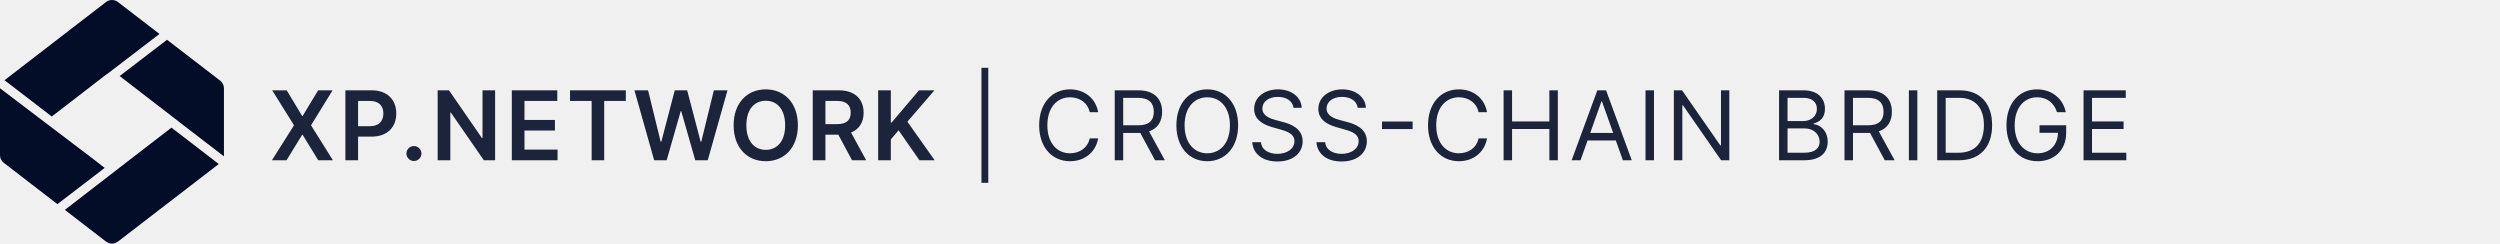
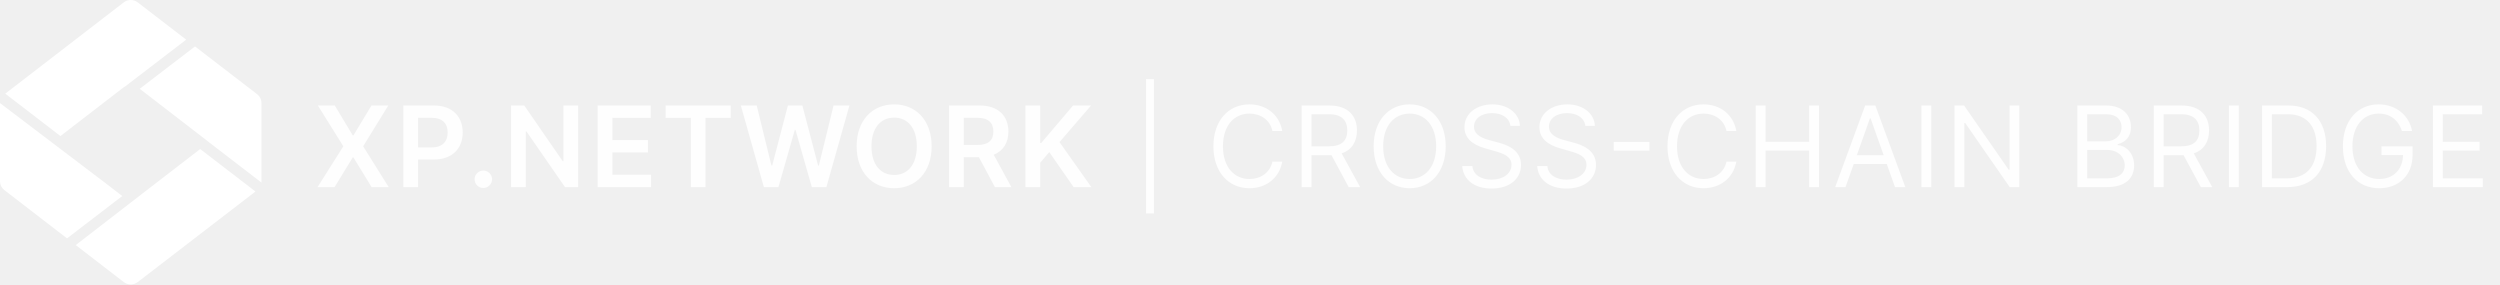
- <svg xmlns="http://www.w3.org/2000/svg" width="390" height="38" viewBox="0 0 390 38" fill="none">
-   <path fill-rule="evenodd" clip-rule="evenodd" d="M19.027 25.86L10.12 32.742L16.541 37.688C17.08 38.104 17.855 38.104 18.394 37.688L34.131 25.586L26.745 19.912L19.027 25.86ZM16.335 26.19L13.473 23.984L13.469 23.992L0 13.77C0 13.772 0 13.774 0 13.777L0 15.098L0 15.101L0 22.899L0 24.223C0 24.685 0.211 25.101 0.563 25.378L8.956 31.845L16.335 26.19ZM0.705 12.513L8.075 18.176L16.541 11.652C16.615 11.594 16.694 11.545 16.777 11.503L24.876 5.296L18.394 0.312C17.855 -0.104 17.08 -0.104 16.541 0.312L0.705 12.513ZM26.055 6.203L18.669 11.863L27.929 19L27.923 19.005L34.928 24.387C34.932 24.34 34.935 24.293 34.935 24.247L34.935 22.902L34.935 22.899L34.935 13.754C34.935 13.315 34.723 12.876 34.371 12.599L26.055 6.203Z" fill="#040D27" />
-   <path opacity="0.9" d="M44.727 14.091H42.463L45.867 19.546L42.421 25H44.701L47.13 21.032H47.215L49.644 25H51.934L48.52 19.546L51.881 14.091H49.628L47.215 18.086H47.13L44.727 14.091ZM53.882 25H55.859V21.314H57.947C60.466 21.314 61.819 19.801 61.819 17.702C61.819 15.62 60.482 14.091 57.973 14.091H53.882V25ZM55.859 19.689V15.742H57.67C59.151 15.742 59.806 16.541 59.806 17.702C59.806 18.864 59.151 19.689 57.68 19.689H55.859ZM64.576 25.117C65.204 25.117 65.742 24.595 65.748 23.945C65.742 23.306 65.204 22.784 64.576 22.784C63.926 22.784 63.398 23.306 63.404 23.945C63.398 24.595 63.926 25.117 64.576 25.117ZM77.239 14.091H75.273V21.527H75.177L70.042 14.091H68.274V25H70.25V17.569H70.34L75.481 25H77.239V14.091ZM79.842 25H86.98V23.343H81.818V20.366H86.569V18.709H81.818V15.748H86.937V14.091H79.842V25ZM88.924 15.748H92.296V25H94.256V15.748H97.628V14.091H88.924V15.748ZM102.051 25H104.001L106.19 17.346H106.275L108.459 25H110.409L113.488 14.091H111.362L109.397 22.113H109.301L107.197 14.091H105.263L103.165 22.108H103.063L101.098 14.091H98.972L102.051 25ZM124.47 19.546C124.47 16.019 122.318 13.942 119.458 13.942C116.592 13.942 114.445 16.019 114.445 19.546C114.445 23.066 116.592 25.149 119.458 25.149C122.318 25.149 124.47 23.072 124.47 19.546ZM122.483 19.546C122.483 22.028 121.237 23.375 119.458 23.375C117.684 23.375 116.432 22.028 116.432 19.546C116.432 17.063 117.684 15.716 119.458 15.716C121.237 15.716 122.483 17.063 122.483 19.546ZM126.788 25H128.765V21.005H130.778L132.919 25H135.125L132.765 20.675C134.049 20.158 134.725 19.061 134.725 17.58C134.725 15.497 133.383 14.091 130.879 14.091H126.788V25ZM128.765 19.364V15.742H130.576C132.051 15.742 132.712 16.419 132.712 17.58C132.712 18.741 132.051 19.364 130.586 19.364H128.765ZM136.994 25H138.97V21.751L140.18 20.323L143.434 25H145.81L141.554 18.986L145.773 14.091H143.36L139.104 19.103H138.97V14.091H136.994V25ZM154.171 10.575H153.106V28.516H154.171V10.575ZM171.314 17.5C170.909 15.263 169.119 13.942 166.924 13.942C164.133 13.942 162.109 16.094 162.109 19.546C162.109 22.997 164.133 25.149 166.924 25.149C169.119 25.149 170.909 23.828 171.314 21.591H169.993C169.673 23.104 168.373 23.913 166.924 23.913C164.943 23.913 163.388 22.379 163.388 19.546C163.388 16.712 164.943 15.178 166.924 15.178C168.373 15.178 169.673 15.987 169.993 17.5H171.314ZM173.898 25H175.219V20.739H177.606C177.702 20.739 177.792 20.739 177.883 20.733L180.184 25H181.718L179.252 20.494C180.642 20.02 181.292 18.885 181.292 17.436C181.292 15.508 180.141 14.091 177.584 14.091H173.898V25ZM175.219 19.546V15.263H177.542C179.31 15.263 179.992 16.126 179.992 17.436C179.992 18.746 179.31 19.546 177.563 19.546H175.219ZM193.148 19.546C193.148 16.094 191.123 13.942 188.332 13.942C185.541 13.942 183.517 16.094 183.517 19.546C183.517 22.997 185.541 25.149 188.332 25.149C191.123 25.149 193.148 22.997 193.148 19.546ZM191.869 19.546C191.869 22.379 190.314 23.913 188.332 23.913C186.351 23.913 184.795 22.379 184.795 19.546C184.795 16.712 186.351 15.178 188.332 15.178C190.314 15.178 191.869 16.712 191.869 19.546ZM201.785 16.818H203.063C203.005 15.172 201.486 13.942 199.377 13.942C197.289 13.942 195.648 15.156 195.648 16.989C195.648 18.459 196.714 19.332 198.418 19.822L199.761 20.206C200.911 20.526 201.934 20.93 201.934 22.017C201.934 23.21 200.783 23.999 199.271 23.999C197.971 23.999 196.82 23.423 196.714 22.188H195.35C195.478 23.977 196.927 25.192 199.271 25.192C201.785 25.192 203.212 23.807 203.212 22.038C203.212 19.993 201.273 19.332 200.144 19.034L199.036 18.736C198.227 18.523 196.927 18.097 196.927 16.925C196.927 15.881 197.886 15.114 199.334 15.114C200.656 15.114 201.657 15.742 201.785 16.818ZM211.8 16.818H213.079C213.02 15.172 211.502 13.942 209.393 13.942C207.304 13.942 205.664 15.156 205.664 16.989C205.664 18.459 206.729 19.332 208.434 19.822L209.776 20.206C210.927 20.526 211.949 20.93 211.949 22.017C211.949 23.21 210.799 23.999 209.286 23.999C207.986 23.999 206.836 23.423 206.729 22.188H205.366C205.493 23.977 206.942 25.192 209.286 25.192C211.8 25.192 213.228 23.807 213.228 22.038C213.228 19.993 211.289 19.332 210.16 19.034L209.052 18.736C208.242 18.523 206.942 18.097 206.942 16.925C206.942 15.881 207.901 15.114 209.35 15.114C210.671 15.114 211.672 15.742 211.8 16.818ZM220.367 18.959H215.594V20.131H220.367V18.959ZM231.978 17.5C231.573 15.263 229.783 13.942 227.588 13.942C224.797 13.942 222.773 16.094 222.773 19.546C222.773 22.997 224.797 25.149 227.588 25.149C229.783 25.149 231.573 23.828 231.978 21.591H230.657C230.337 23.104 229.037 23.913 227.588 23.913C225.607 23.913 224.051 22.379 224.051 19.546C224.051 16.712 225.607 15.178 227.588 15.178C229.037 15.178 230.337 15.987 230.657 17.5H231.978ZM234.562 25H235.883V20.121H241.7V25H243.021V14.091H241.7V18.949H235.883V14.091H234.562V25ZM246.563 25L247.66 21.91H252.071L253.168 25H254.553L250.548 14.091H249.184L245.178 25H246.563ZM248.076 20.739L249.823 15.817H249.908L251.656 20.739H248.076ZM258.023 14.091H256.702V25H258.023V14.091ZM269.773 14.091H268.473V22.678H268.367L262.401 14.091H261.122V25H262.443V16.435H262.55L268.494 25H269.773V14.091ZM277.535 25H281.477C284.055 25 285.12 23.743 285.12 22.102C285.12 20.376 283.927 19.439 282.926 19.375V19.268C283.863 19.013 284.694 18.395 284.694 16.989C284.694 15.391 283.629 14.091 281.349 14.091H277.535V25ZM278.856 23.828V20.035H281.541C282.968 20.035 283.863 20.994 283.863 22.102C283.863 23.061 283.203 23.828 281.477 23.828H278.856ZM278.856 18.885V15.263H281.349C282.798 15.263 283.437 16.03 283.437 16.989C283.437 18.139 282.499 18.885 281.306 18.885H278.856ZM287.741 25H289.062V20.739H291.448C291.544 20.739 291.635 20.739 291.725 20.733L294.026 25H295.56L293.094 20.494C294.484 20.02 295.134 18.885 295.134 17.436C295.134 15.508 293.984 14.091 291.427 14.091H287.741V25ZM289.062 19.546V15.263H291.384C293.153 15.263 293.834 16.126 293.834 17.436C293.834 18.746 293.153 19.546 291.406 19.546H289.062ZM299.106 14.091H297.785V25H299.106V14.091ZM305.572 25C308.896 25 310.771 22.933 310.771 19.524C310.771 16.136 308.896 14.091 305.721 14.091H302.205V25H305.572ZM303.526 23.828V15.263H305.636C308.192 15.263 309.492 16.882 309.492 19.524C309.492 22.188 308.192 23.828 305.486 23.828H303.526ZM320.894 17.5H322.257C321.853 15.391 320.084 13.942 317.783 13.942C314.987 13.942 313.01 16.094 313.01 19.546C313.01 22.997 314.971 25.149 317.868 25.149C320.468 25.149 322.321 23.418 322.321 20.717V19.546H318.167V20.717H321.043C321.006 22.678 319.717 23.913 317.868 23.913C315.844 23.913 314.289 22.379 314.289 19.546C314.289 16.712 315.844 15.178 317.783 15.178C319.36 15.178 320.43 16.067 320.894 17.5ZM325.034 25H331.703V23.828H326.355V20.121H331.277V18.949H326.355V15.263H331.618V14.091H325.034V25Z" fill="#040D27" />
+ <svg xmlns="http://www.w3.org/2000/svg" width="334" height="38" viewBox="0 0 334 38" fill="none">
+   <path fill-rule="evenodd" clip-rule="evenodd" d="M19.026 25.86L10.119 32.742L16.54 37.688C17.079 38.104 17.854 38.104 18.393 37.688L34.13 25.586L26.744 19.912L19.026 25.86ZM16.334 26.19L13.472 23.984L13.468 23.992L-0.001 13.77C-0.001 13.772 -0.001 13.774 -0.001 13.777L-0.001 15.098L-0.001 15.101L-0.001 22.899L-0.001 24.223C-0.001 24.685 0.21 25.101 0.562 25.378L8.955 31.845L16.334 26.19ZM0.704 12.513L8.074 18.176L16.54 11.652C16.614 11.594 16.693 11.545 16.776 11.503L24.875 5.296L18.393 0.312C17.854 -0.104 17.079 -0.104 16.54 0.312L0.704 12.513ZM26.054 6.203L18.668 11.863L27.928 19L27.922 19.005L34.926 24.387C34.931 24.34 34.934 24.293 34.934 24.247L34.934 22.902L34.934 22.899L34.934 13.754C34.934 13.315 34.722 12.876 34.37 12.599L26.054 6.203Z" fill="white" />
+   <path opacity="0.9" d="M44.727 14.091H42.463L45.867 19.546L42.421 25H44.701L47.13 21.032H47.215L49.644 25H51.934L48.52 19.546L51.881 14.091H49.628L47.215 18.086H47.13L44.727 14.091ZM53.882 25H55.859V21.314H57.947C60.466 21.314 61.819 19.801 61.819 17.702C61.819 15.62 60.482 14.091 57.973 14.091H53.882V25ZM55.859 19.689V15.742H57.67C59.151 15.742 59.806 16.541 59.806 17.702C59.806 18.864 59.151 19.689 57.68 19.689H55.859ZM64.576 25.117C65.204 25.117 65.742 24.595 65.748 23.945C65.742 23.306 65.204 22.784 64.576 22.784C63.926 22.784 63.398 23.306 63.404 23.945C63.398 24.595 63.926 25.117 64.576 25.117ZM77.239 14.091H75.273V21.527H75.177L70.042 14.091H68.274V25H70.25V17.569H70.34L75.481 25H77.239V14.091ZM79.842 25H86.98V23.343H81.818V20.366H86.569V18.709H81.818V15.748H86.937V14.091H79.842V25ZM88.924 15.748H92.296V25H94.256V15.748H97.628V14.091H88.924V15.748ZM102.051 25H104.001L106.19 17.346H106.275L108.459 25H110.409L113.488 14.091H111.362L109.397 22.113H109.301L107.197 14.091H105.263L103.165 22.108H103.063L101.098 14.091H98.972L102.051 25ZM124.47 19.546C124.47 16.019 122.318 13.942 119.458 13.942C116.592 13.942 114.445 16.019 114.445 19.546C114.445 23.066 116.592 25.149 119.458 25.149C122.318 25.149 124.47 23.072 124.47 19.546ZM122.483 19.546C122.483 22.028 121.237 23.375 119.458 23.375C117.684 23.375 116.432 22.028 116.432 19.546C116.432 17.063 117.684 15.716 119.458 15.716C121.237 15.716 122.483 17.063 122.483 19.546ZM126.788 25H128.765V21.005H130.778L132.919 25H135.125L132.765 20.675C134.049 20.158 134.725 19.061 134.725 17.58C134.725 15.497 133.383 14.091 130.879 14.091H126.788V25ZM128.765 19.364V15.742H130.576C132.051 15.742 132.712 16.419 132.712 17.58C132.712 18.741 132.051 19.364 130.586 19.364H128.765ZM136.994 25H138.97V21.751L140.18 20.323L143.434 25H145.81L141.554 18.986L145.773 14.091H143.36L139.104 19.103H138.97V14.091H136.994V25ZM154.171 10.575H153.106V28.516H154.171V10.575ZM171.314 17.5C170.909 15.263 169.119 13.942 166.924 13.942C164.133 13.942 162.109 16.094 162.109 19.546C162.109 22.997 164.133 25.149 166.924 25.149C169.119 25.149 170.909 23.828 171.314 21.591H169.993C169.673 23.104 168.373 23.913 166.924 23.913C164.943 23.913 163.388 22.379 163.388 19.546C163.388 16.712 164.943 15.178 166.924 15.178C168.373 15.178 169.673 15.987 169.993 17.5H171.314ZM173.898 25H175.219V20.739H177.606C177.702 20.739 177.792 20.739 177.883 20.733L180.184 25H181.718L179.252 20.494C180.642 20.02 181.292 18.885 181.292 17.436C181.292 15.508 180.141 14.091 177.584 14.091H173.898V25ZM175.219 19.546V15.263H177.542C179.31 15.263 179.992 16.126 179.992 17.436C179.992 18.746 179.31 19.546 177.563 19.546H175.219ZM193.148 19.546C193.148 16.094 191.123 13.942 188.332 13.942C185.541 13.942 183.517 16.094 183.517 19.546C183.517 22.997 185.541 25.149 188.332 25.149C191.123 25.149 193.148 22.997 193.148 19.546ZM191.869 19.546C191.869 22.379 190.314 23.913 188.332 23.913C186.351 23.913 184.795 22.379 184.795 19.546C184.795 16.712 186.351 15.178 188.332 15.178C190.314 15.178 191.869 16.712 191.869 19.546ZM201.785 16.818H203.063C203.005 15.172 201.486 13.942 199.377 13.942C197.289 13.942 195.648 15.156 195.648 16.989C195.648 18.459 196.714 19.332 198.418 19.822L199.761 20.206C200.911 20.526 201.934 20.93 201.934 22.017C201.934 23.21 200.783 23.999 199.271 23.999C197.971 23.999 196.82 23.423 196.714 22.188H195.35C195.478 23.977 196.927 25.192 199.271 25.192C201.785 25.192 203.212 23.807 203.212 22.038C203.212 19.993 201.273 19.332 200.144 19.034L199.036 18.736C198.227 18.523 196.927 18.097 196.927 16.925C196.927 15.881 197.886 15.114 199.334 15.114C200.656 15.114 201.657 15.742 201.785 16.818ZM211.8 16.818H213.079C213.02 15.172 211.502 13.942 209.393 13.942C207.304 13.942 205.664 15.156 205.664 16.989C205.664 18.459 206.729 19.332 208.434 19.822L209.776 20.206C210.927 20.526 211.949 20.93 211.949 22.017C211.949 23.21 210.799 23.999 209.286 23.999C207.986 23.999 206.836 23.423 206.729 22.188H205.366C205.493 23.977 206.942 25.192 209.286 25.192C211.8 25.192 213.228 23.807 213.228 22.038C213.228 19.993 211.289 19.332 210.16 19.034L209.052 18.736C208.242 18.523 206.942 18.097 206.942 16.925C206.942 15.881 207.901 15.114 209.35 15.114C210.671 15.114 211.672 15.742 211.8 16.818ZM220.367 18.959H215.594V20.131H220.367V18.959ZM231.978 17.5C231.573 15.263 229.783 13.942 227.588 13.942C224.797 13.942 222.773 16.094 222.773 19.546C222.773 22.997 224.797 25.149 227.588 25.149C229.783 25.149 231.573 23.828 231.978 21.591H230.657C230.337 23.104 229.037 23.913 227.588 23.913C225.607 23.913 224.051 22.379 224.051 19.546C224.051 16.712 225.607 15.178 227.588 15.178C229.037 15.178 230.337 15.987 230.657 17.5H231.978ZM234.562 25H235.883V20.121H241.7V25H243.021V14.091H241.7V18.949H235.883V14.091H234.562V25ZM246.563 25L247.66 21.91H252.071L253.168 25H254.553L250.548 14.091H249.184L245.178 25H246.563ZM248.076 20.739L249.823 15.817H249.908L251.656 20.739H248.076ZM258.023 14.091H256.702V25H258.023V14.091ZM269.773 14.091H268.473V22.678H268.367L262.401 14.091H261.122V25H262.443V16.435H262.55L268.494 25H269.773V14.091ZM277.535 25H281.477C284.055 25 285.12 23.743 285.12 22.102C285.12 20.376 283.927 19.439 282.926 19.375V19.268C283.863 19.013 284.694 18.395 284.694 16.989C284.694 15.391 283.629 14.091 281.349 14.091H277.535V25ZM278.856 23.828V20.035H281.541C282.968 20.035 283.863 20.994 283.863 22.102C283.863 23.061 283.203 23.828 281.477 23.828H278.856ZM278.856 18.885V15.263H281.349C282.798 15.263 283.437 16.03 283.437 16.989C283.437 18.139 282.499 18.885 281.306 18.885H278.856ZM287.741 25H289.062V20.739H291.448C291.544 20.739 291.635 20.739 291.725 20.733L294.026 25H295.56L293.094 20.494C294.484 20.02 295.134 18.885 295.134 17.436C295.134 15.508 293.984 14.091 291.427 14.091H287.741V25ZM289.062 19.546V15.263H291.384C293.153 15.263 293.834 16.126 293.834 17.436C293.834 18.746 293.153 19.546 291.406 19.546H289.062ZM299.106 14.091H297.785V25H299.106V14.091ZM305.572 25C308.896 25 310.771 22.933 310.771 19.524C310.771 16.136 308.896 14.091 305.721 14.091H302.205V25H305.572ZM303.526 23.828V15.263H305.636C308.192 15.263 309.492 16.882 309.492 19.524C309.492 22.188 308.192 23.828 305.486 23.828H303.526ZM320.894 17.5H322.257C321.853 15.391 320.084 13.942 317.783 13.942C314.987 13.942 313.01 16.094 313.01 19.546C313.01 22.997 314.971 25.149 317.868 25.149C320.468 25.149 322.321 23.418 322.321 20.717V19.546H318.167V20.717H321.043C321.006 22.678 319.717 23.913 317.868 23.913C315.844 23.913 314.289 22.379 314.289 19.546C314.289 16.712 315.844 15.178 317.783 15.178C319.36 15.178 320.43 16.067 320.894 17.5ZM325.034 25H331.703V23.828H326.355V20.121H331.277V18.949H326.355V15.263H331.618V14.091H325.034V25Z" fill="white" />
</svg>
